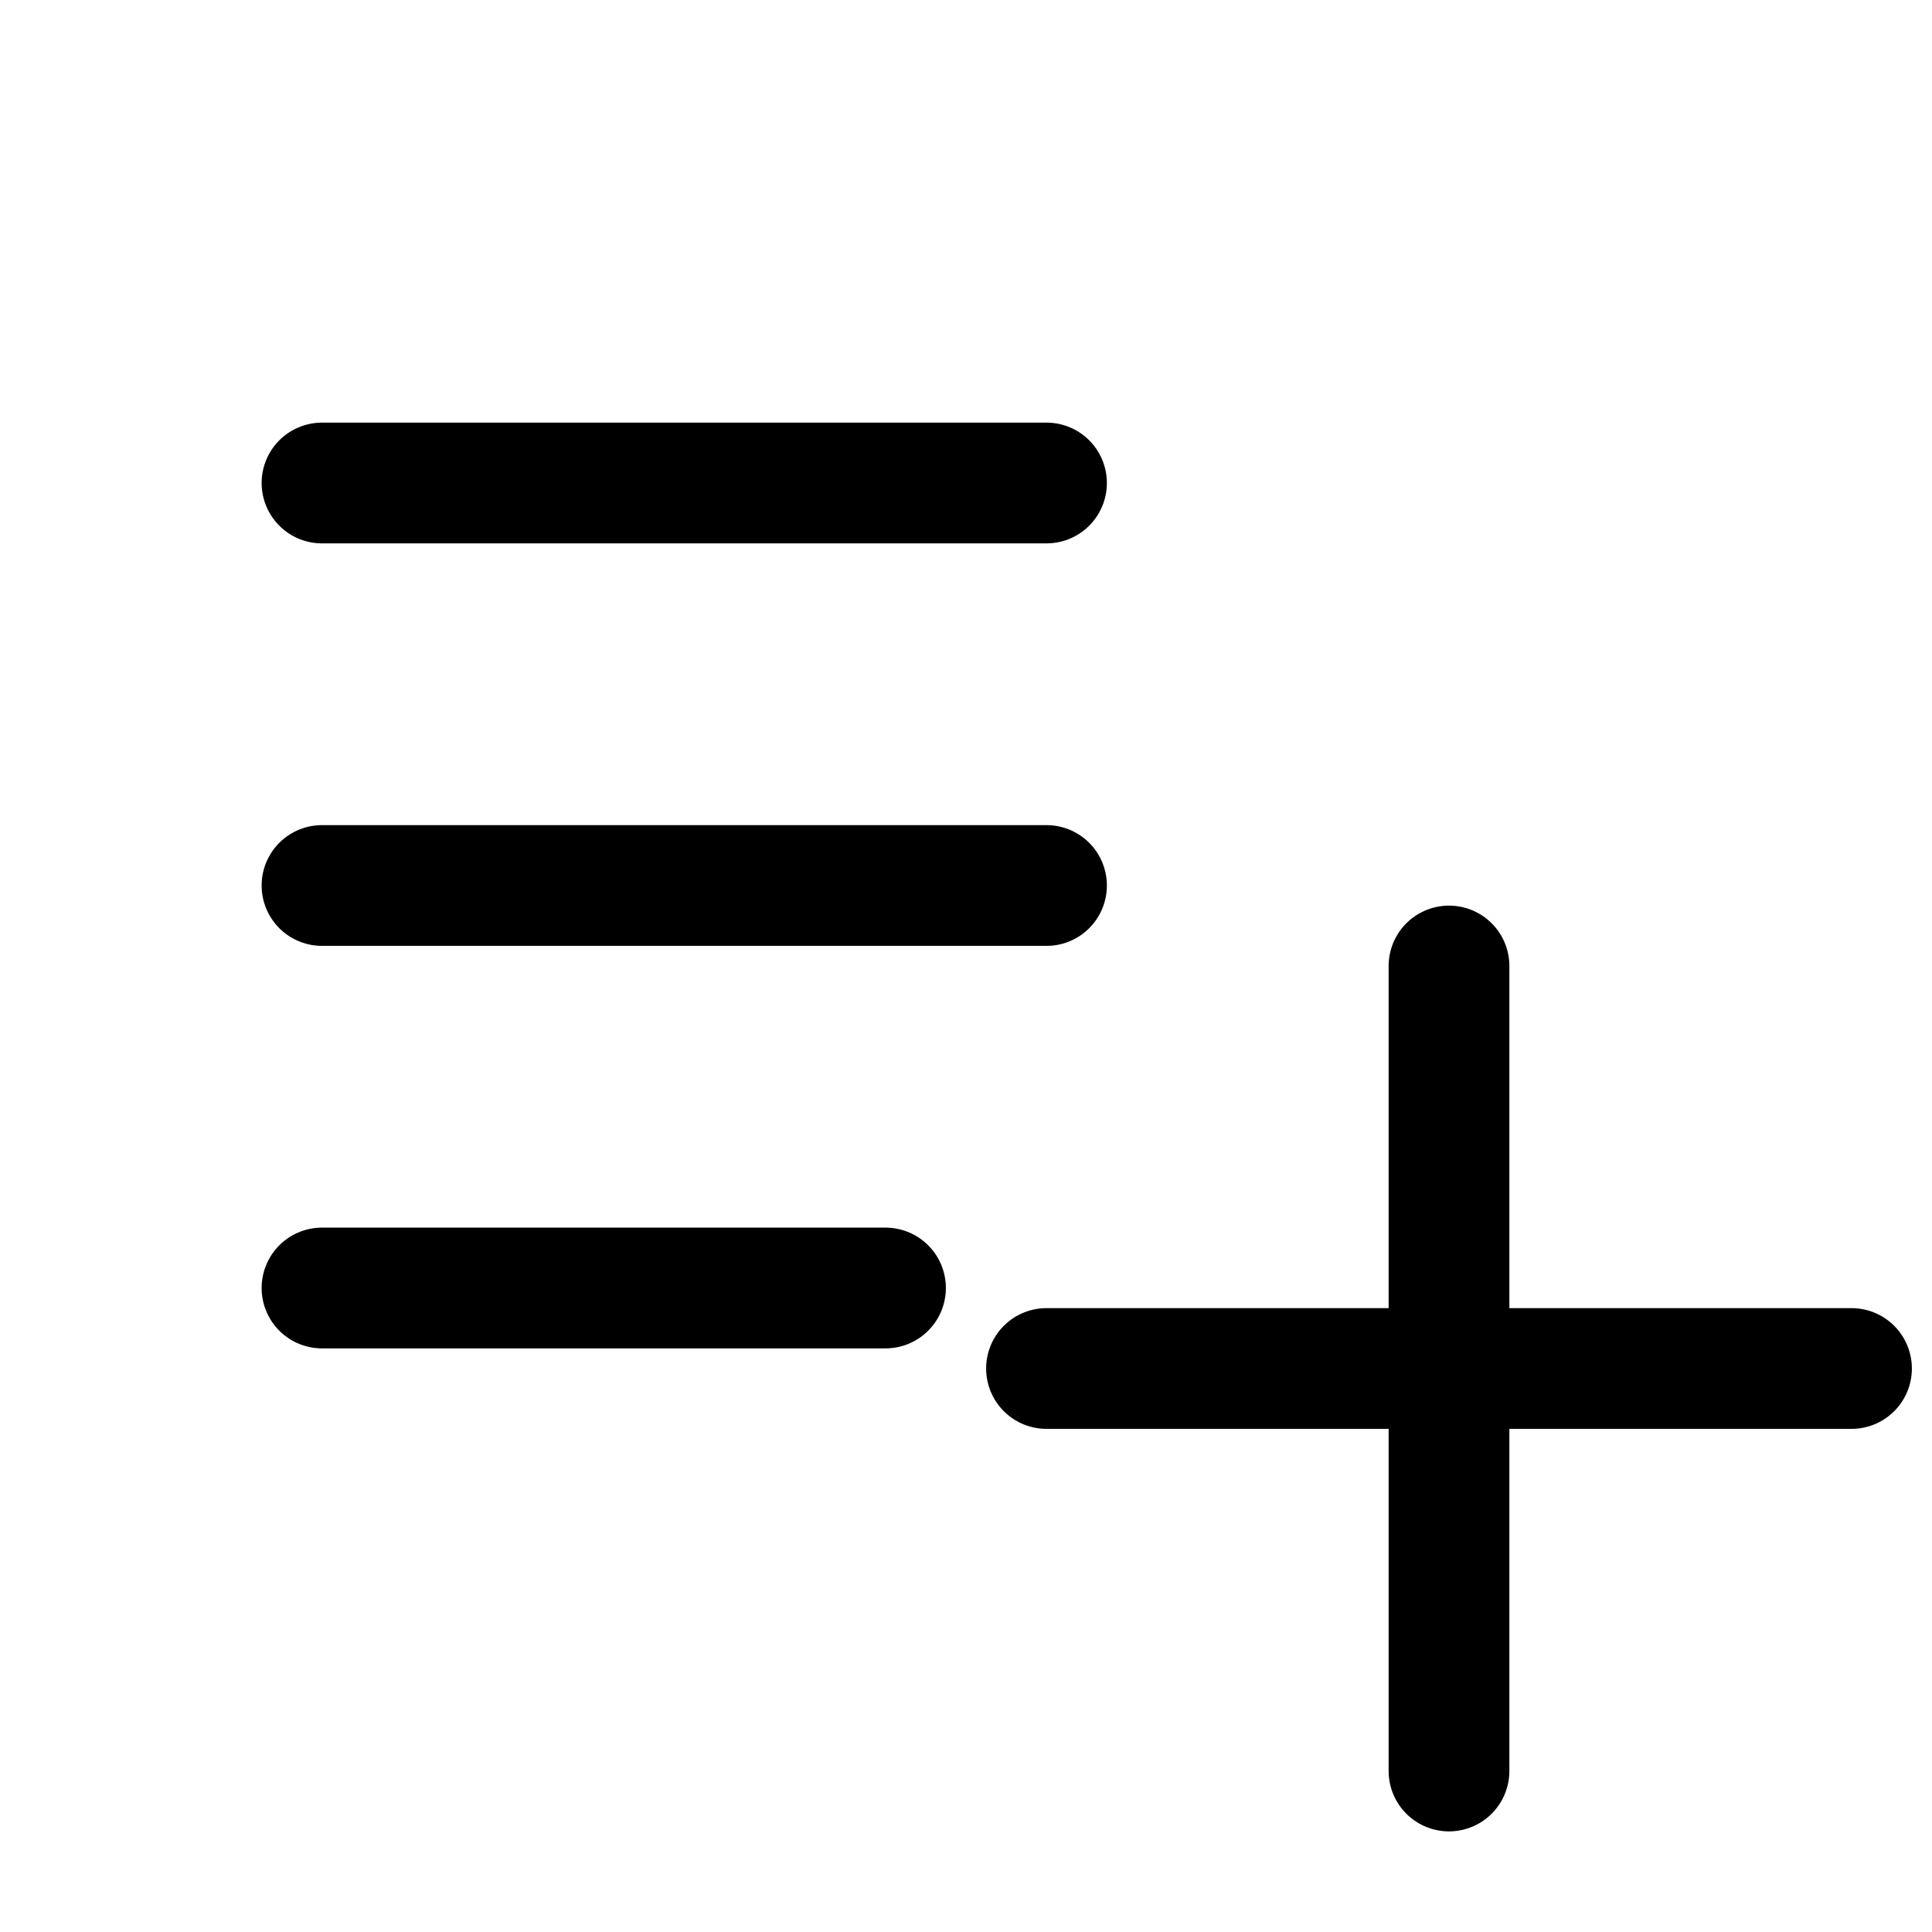
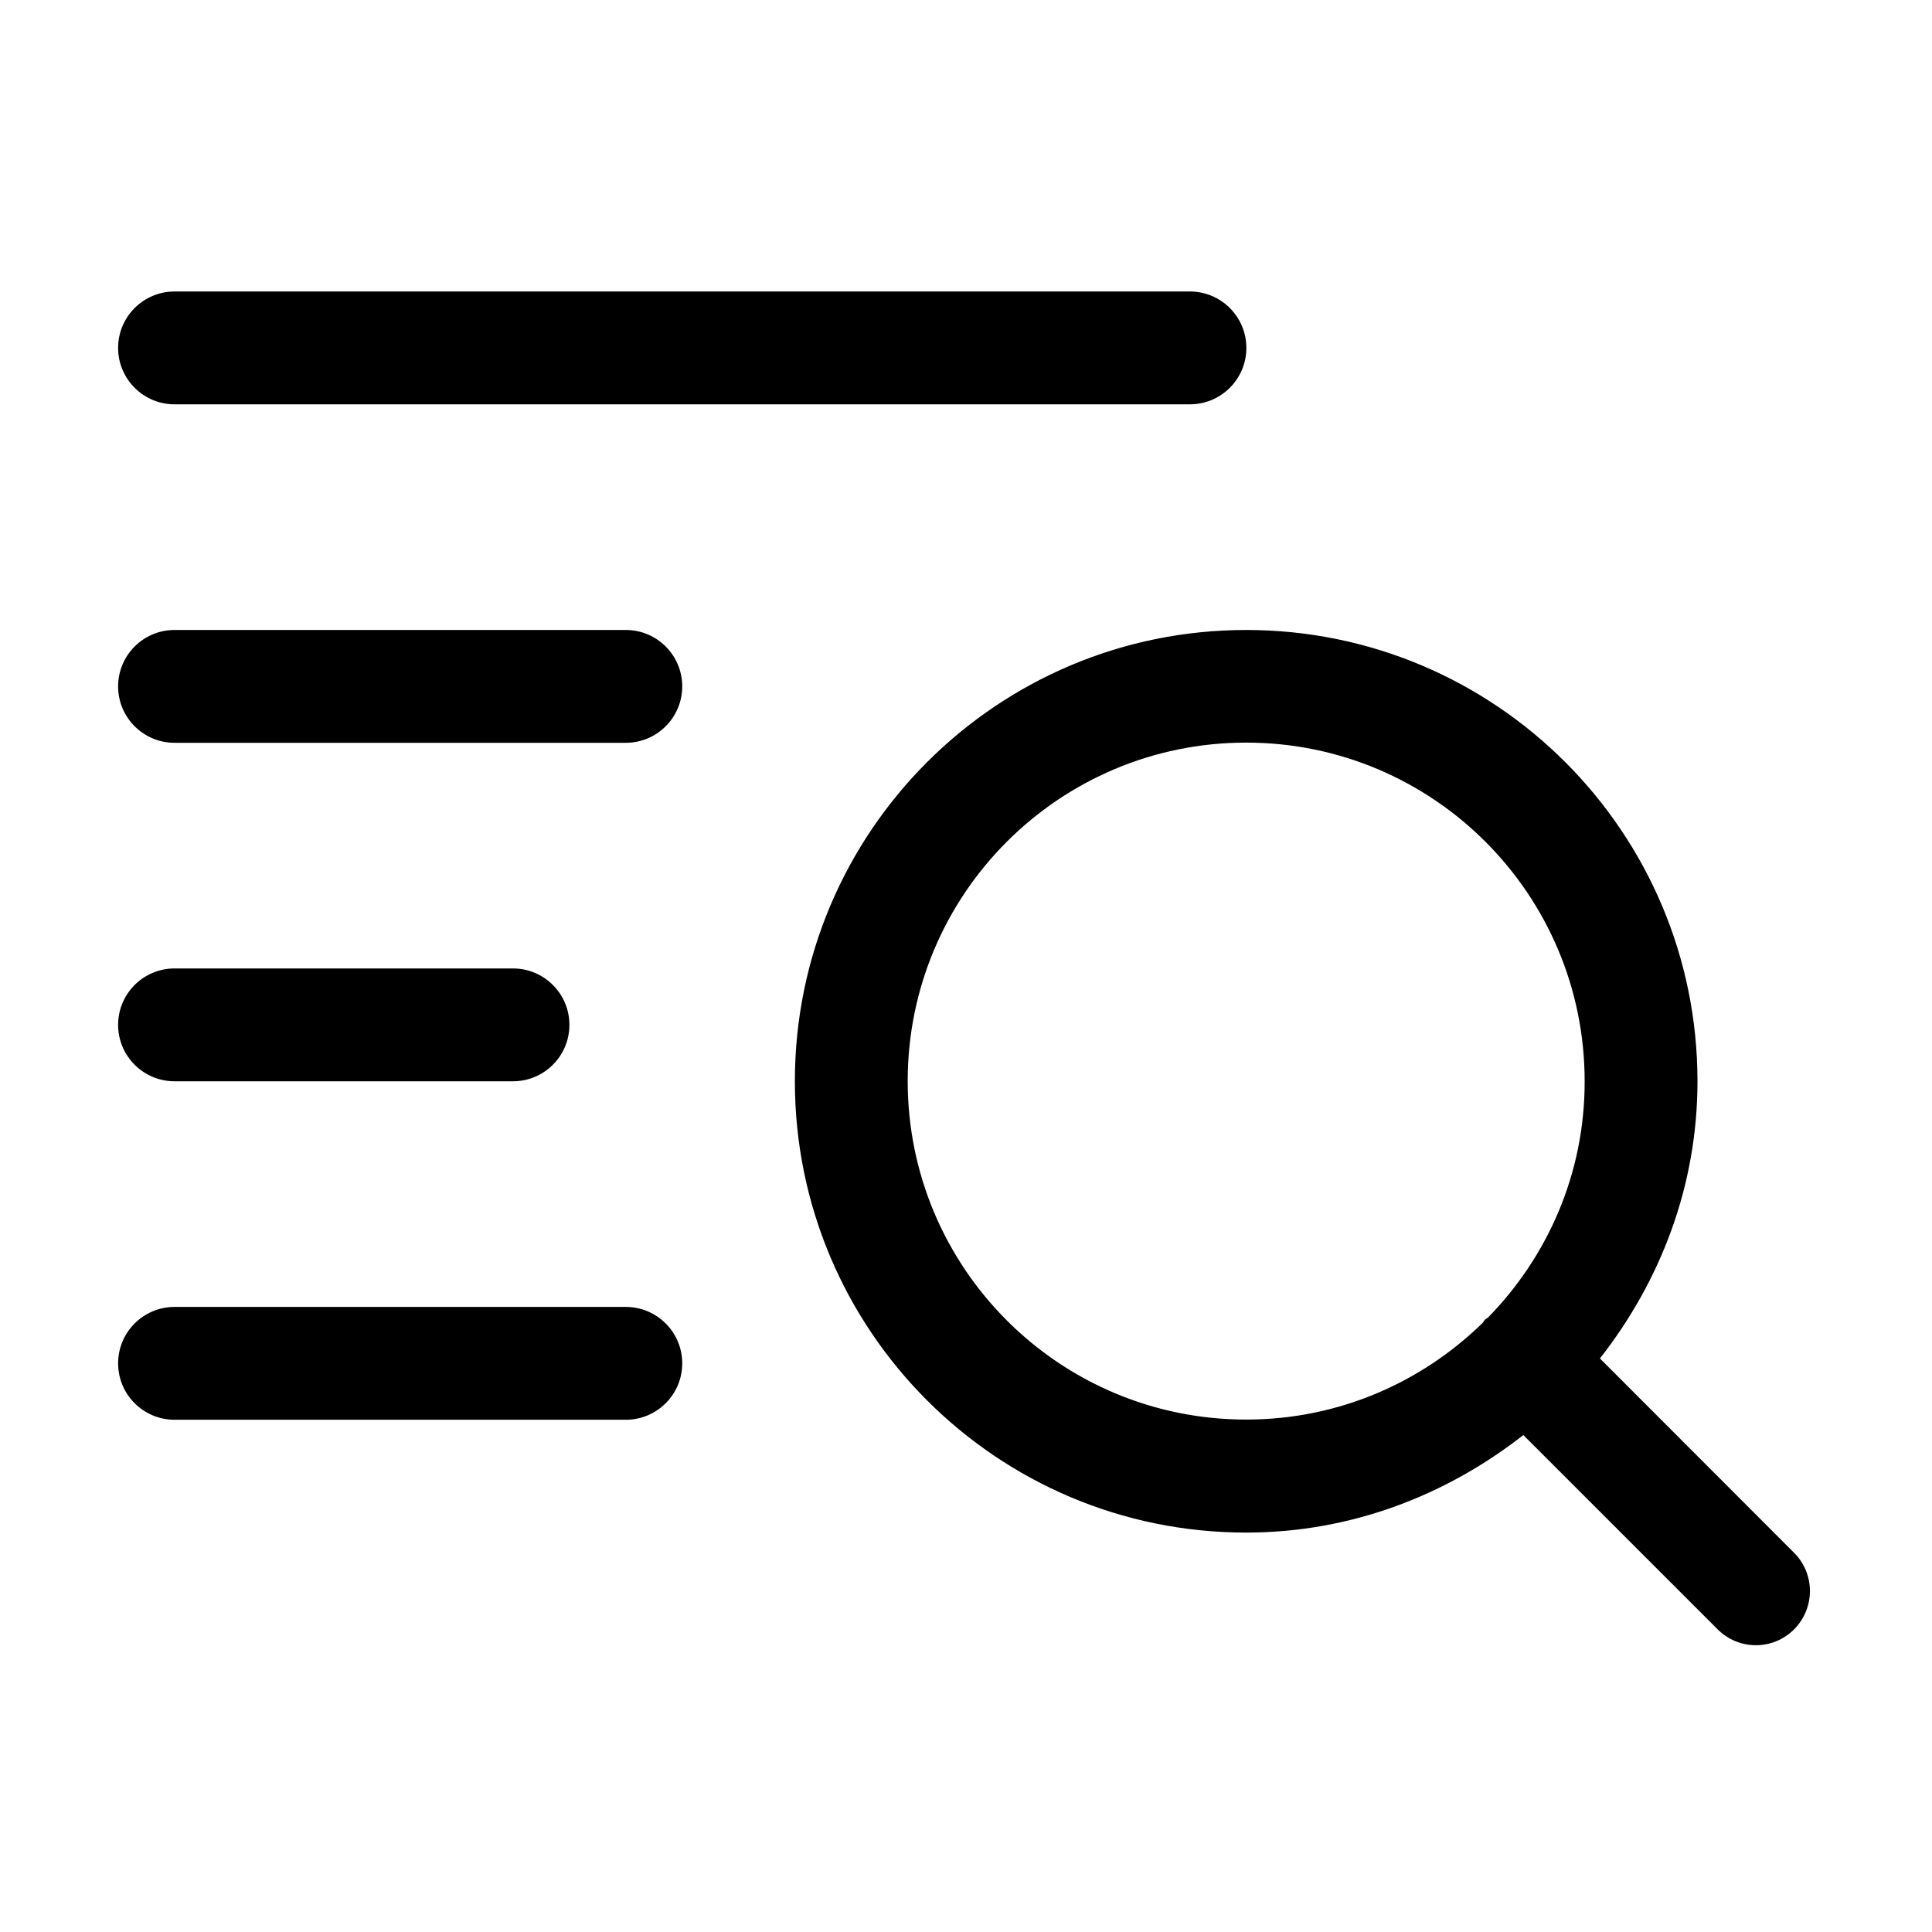
- <svg xmlns="http://www.w3.org/2000/svg" viewBox="0 0 24 24" fill="none" stroke="currentColor" stroke-width="1.5" stroke-linecap="round" stroke-linejoin="round">
-   <path d="M 4 6 L 13 6" />
-   <path d="M 4 11 L 13 11" />
-   <path d="M 4 16 L 11 16" />
-   <path d="M 18 12 L 18 22" />
-   <path d="M 13 17 L 23 17" />
+ <svg xmlns="http://www.w3.org/2000/svg" viewBox="0 0 1024 1024">
+   <path d="M92.5 573.1h179.4c16.5 0 29.9-13.4 29.9-29.9s-13.4-29.9-29.9-29.9H92.5c-16.5 0-29.9 13.4-29.9 29.9s13.4 29.9 29.9 29.9zM950.9 823L848 720c31.9-40.7 51.7-91.2 51.7-146.9 0-132.1-107.1-239.2-239.2-239.2S421.3 441 421.3 573.1s107.1 239.2 239.2 239.2c55.7 0 106.3-19.9 146.9-51.7l103 103c11.2 11.2 29.3 11.2 40.5 0 11.2-11.3 11.2-29.4 0-40.6zM788.7 698.3c-0.5 0.5-1.3 0.7-1.7 1.2-0.5 0.5-0.7 1.3-1.2 1.7-32.4 31.6-76.4 51.2-125.3 51.2-99.1 0-179.4-80.3-179.4-179.4 0-99.1 80.3-179.4 179.4-179.4S839.9 474 839.9 573.1c0.1 48.8-19.6 92.9-51.2 125.2z m-696.2-484h538.2c16.5 0 29.9-13.4 29.9-29.9s-13.4-29.9-29.9-29.9H92.5c-16.5 0-29.9 13.4-29.9 29.9s13.4 29.9 29.9 29.9z m239.2 119.6H92.5c-16.5 0-29.9 13.4-29.9 29.9s13.4 29.9 29.9 29.9h239.2c16.5 0 29.9-13.4 29.9-29.9s-13.4-29.9-29.9-29.9z m0 358.8H92.5c-16.5 0-29.9 13.4-29.9 29.9s13.4 29.9 29.9 29.9h239.2c16.5 0 29.9-13.4 29.9-29.9s-13.4-29.9-29.9-29.9z m0 0" fill="currentColor" />
</svg>
